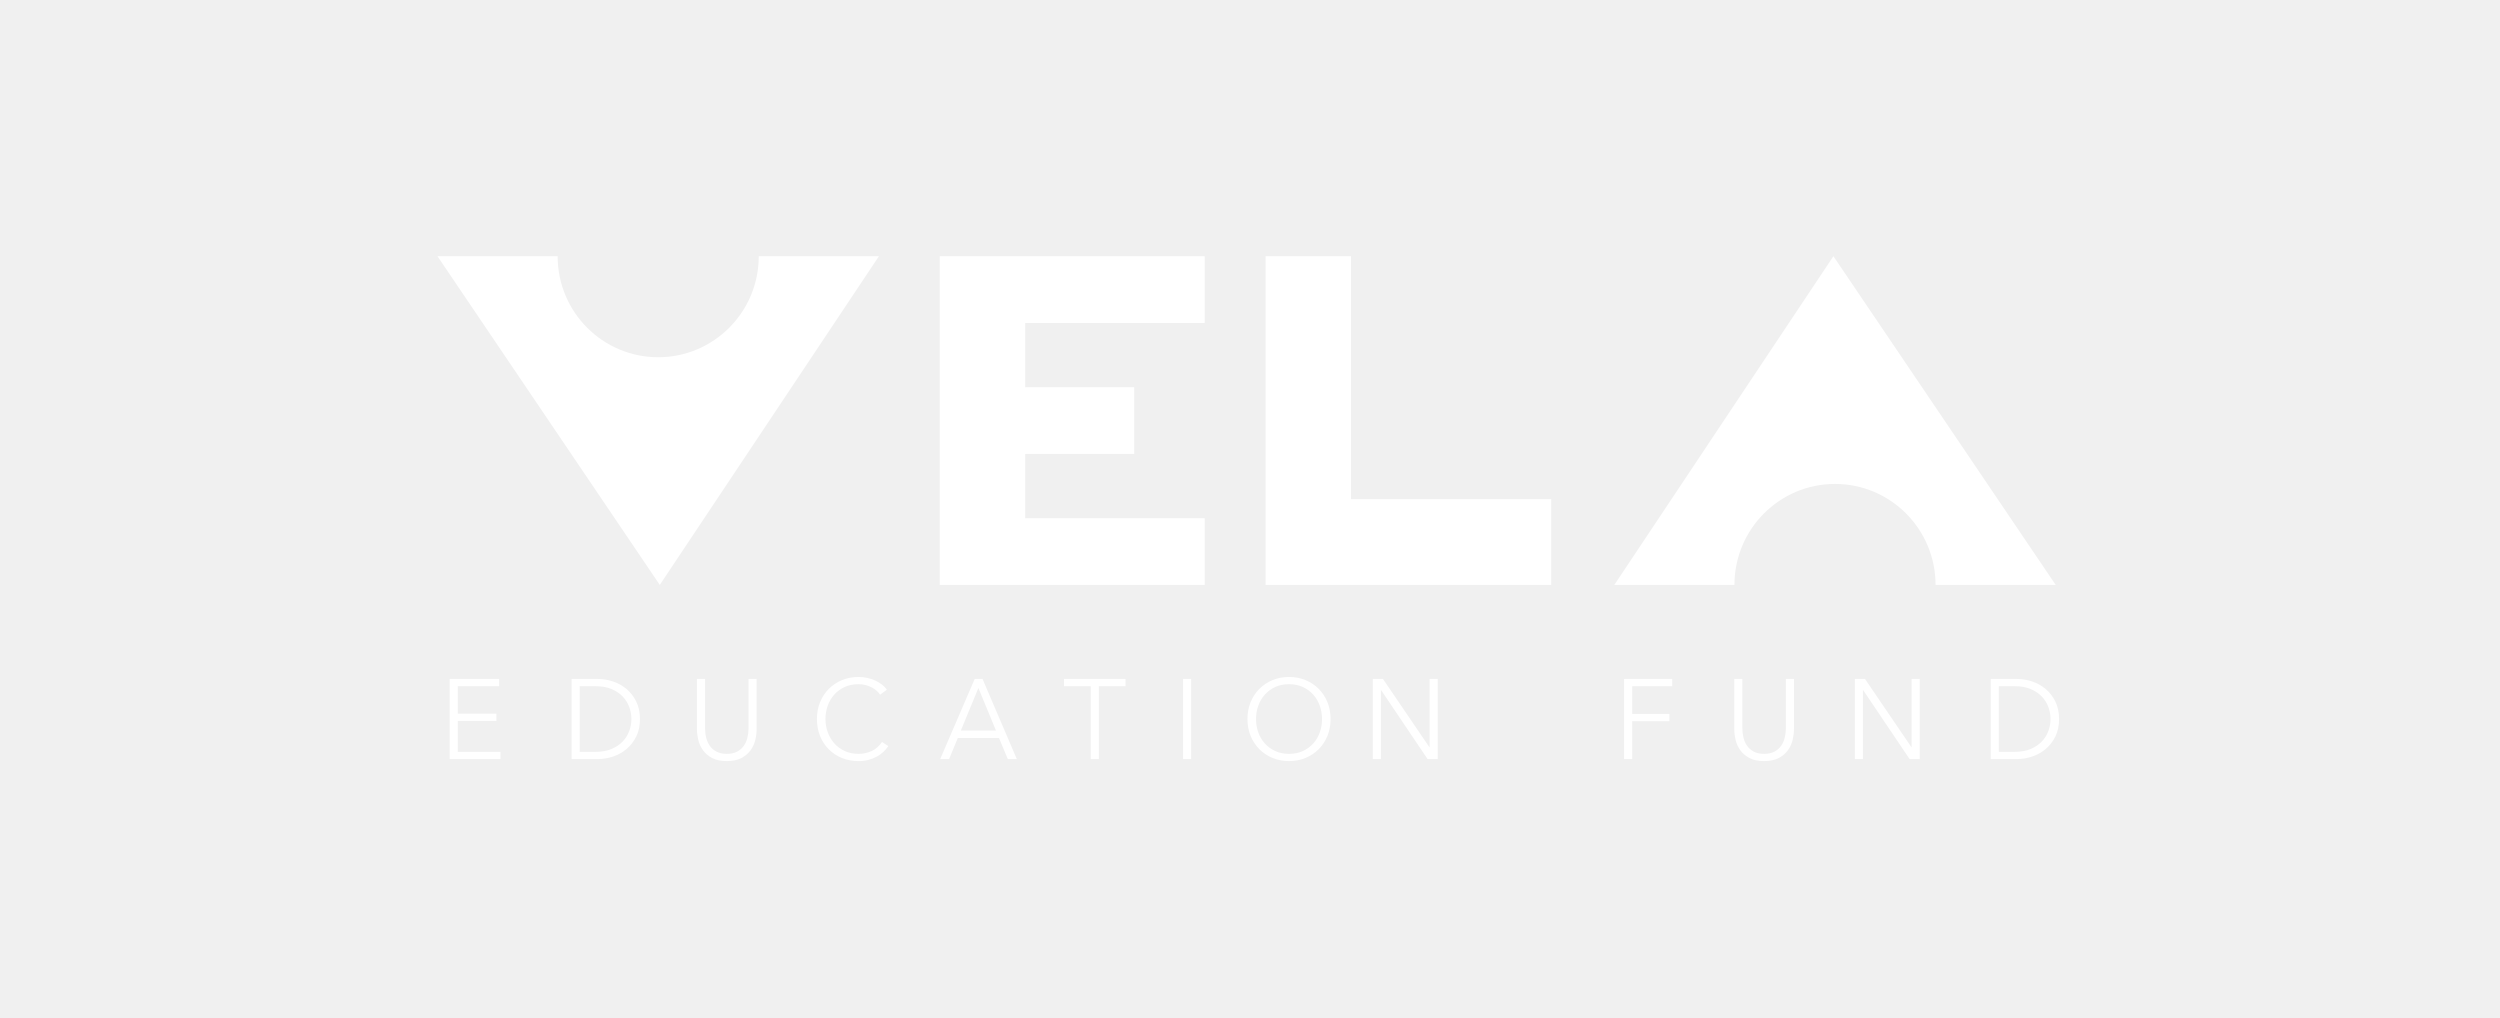
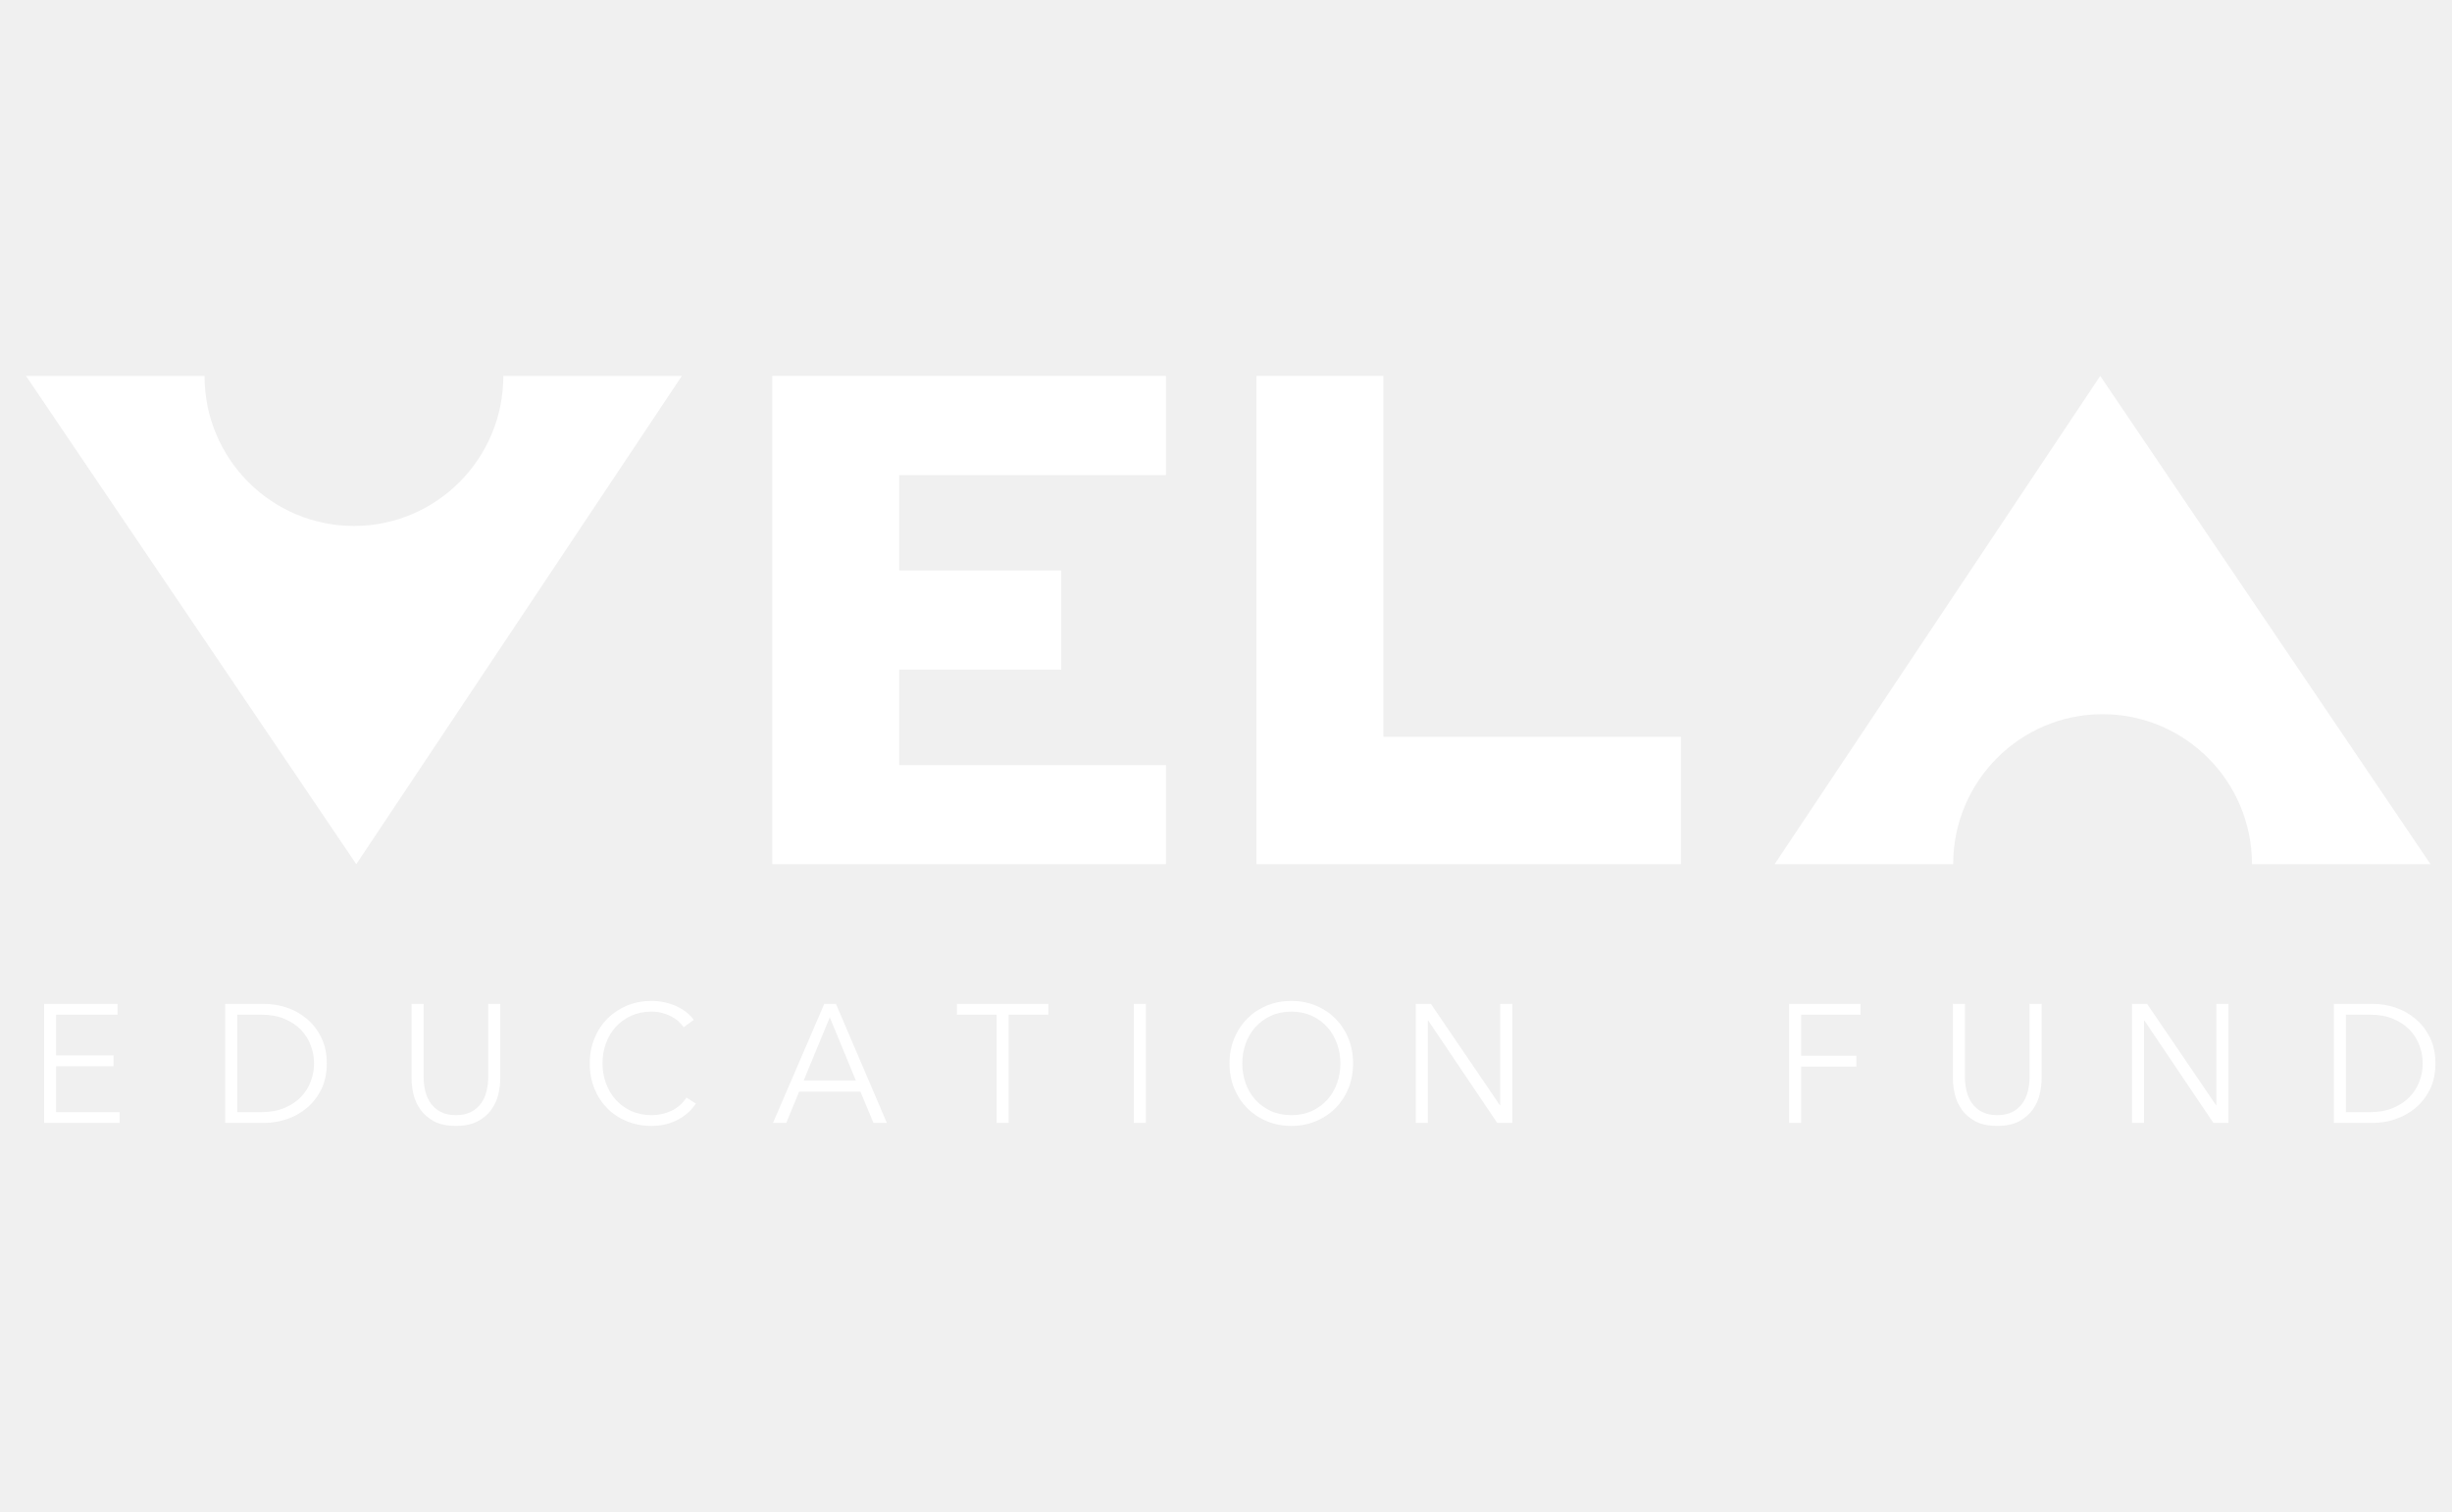
- <svg xmlns="http://www.w3.org/2000/svg" width="253" height="103" viewBox="0 0 253 103" fill="none">
-   <g clip-path="url(#clip0_34080_75011)">
-     <g clip-path="url(#clip1_34080_75011)">
-       <g clip-path="url(#clip2_34080_75011)">
-         <path d="M121.916 32.685V25.93H95.102V59.194H121.916V52.442H103.747V45.941H114.779V39.186H103.747V32.685H121.916Z" fill="white" />
-         <path d="M136.724 50.513V25.93H128.078V59.194H156.984V50.513H136.724Z" fill="white" />
-         <path d="M185.701 48.975C191.323 48.975 195.878 53.55 195.878 59.194H208.037L185.541 25.93L163.367 59.194H175.526C175.526 53.55 180.081 48.975 185.701 48.975Z" fill="white" />
-         <path d="M76.785 25.93C76.785 31.577 72.23 36.152 66.61 36.152C60.987 36.152 56.433 31.577 56.433 25.933V25.93H44.273L66.77 59.194L88.944 25.93H76.785Z" fill="white" />
-         <path d="M46.327 76.086H50.648V76.817H45.508V68.711H50.512V69.446H46.327V72.225H50.237V72.96H46.327V76.086Z" fill="white" />
-         <path d="M58.666 76.086H60.296C60.902 76.086 61.434 75.988 61.887 75.798C62.337 75.606 62.712 75.357 63.008 75.049C63.304 74.74 63.526 74.385 63.673 73.988C63.824 73.594 63.898 73.185 63.898 72.764C63.898 72.343 63.824 71.935 63.673 71.54C63.526 71.143 63.304 70.791 63.008 70.48C62.712 70.172 62.337 69.923 61.887 69.73C61.434 69.54 60.902 69.446 60.296 69.446H58.666V76.086ZM57.844 68.711H60.523C61.026 68.711 61.529 68.797 62.035 68.963C62.538 69.132 62.996 69.386 63.401 69.724C63.806 70.065 64.138 70.489 64.386 70.995C64.638 71.502 64.765 72.092 64.765 72.764C64.765 73.443 64.638 74.035 64.386 74.539C64.138 75.043 63.806 75.463 63.401 75.804C62.996 76.145 62.538 76.397 62.035 76.566C61.529 76.731 61.026 76.817 60.523 76.817H57.844V68.711Z" fill="white" />
-         <path d="M73.551 77.022C72.945 77.022 72.448 76.918 72.057 76.708C71.67 76.497 71.362 76.234 71.135 75.914C70.907 75.591 70.75 75.244 70.661 74.865C70.576 74.486 70.531 74.13 70.531 73.795V68.711H71.353V73.703C71.353 74.032 71.389 74.349 71.466 74.66C71.543 74.969 71.667 75.244 71.836 75.484C72.007 75.724 72.235 75.92 72.516 76.068C72.797 76.216 73.143 76.29 73.551 76.29C73.962 76.29 74.308 76.216 74.589 76.068C74.87 75.92 75.095 75.724 75.267 75.484C75.438 75.244 75.562 74.969 75.636 74.66C75.713 74.349 75.752 74.032 75.752 73.703V68.711H76.571V73.795C76.571 74.13 76.529 74.486 76.441 74.865C76.355 75.244 76.195 75.591 75.968 75.914C75.74 76.234 75.432 76.497 75.039 76.708C74.648 76.918 74.151 77.022 73.551 77.022Z" fill="white" />
-         <path d="M89.898 75.503C89.762 75.708 89.596 75.903 89.401 76.087C89.209 76.268 88.984 76.431 88.729 76.57C88.475 76.709 88.194 76.822 87.886 76.902C87.579 76.985 87.242 77.023 86.878 77.023C86.269 77.023 85.707 76.916 85.189 76.703C84.674 76.49 84.228 76.194 83.858 75.817C83.485 75.438 83.192 74.991 82.985 74.472C82.775 73.954 82.672 73.385 82.672 72.766C82.672 72.146 82.778 71.58 82.991 71.059C83.204 70.54 83.497 70.093 83.873 69.714C84.251 69.337 84.695 69.041 85.207 68.828C85.721 68.614 86.277 68.508 86.878 68.508C87.174 68.508 87.463 68.537 87.75 68.6C88.034 68.662 88.303 68.748 88.552 68.86C88.803 68.973 89.031 69.109 89.235 69.266C89.442 69.423 89.614 69.601 89.75 69.8L89.067 70.303C88.981 70.173 88.871 70.046 88.729 69.915C88.59 69.785 88.425 69.672 88.232 69.572C88.043 69.471 87.836 69.394 87.611 69.332C87.389 69.269 87.147 69.24 86.89 69.24C86.363 69.24 85.896 69.335 85.482 69.524C85.068 69.717 84.716 69.971 84.426 70.294C84.139 70.617 83.917 70.994 83.766 71.417C83.612 71.844 83.538 72.294 83.538 72.766C83.538 73.237 83.615 73.687 83.772 74.114C83.926 74.537 84.151 74.914 84.438 75.237C84.728 75.559 85.079 75.817 85.494 76.007C85.908 76.197 86.372 76.291 86.89 76.291C87.351 76.291 87.792 76.197 88.212 76.004C88.629 75.814 88.978 75.509 89.259 75.088L89.898 75.503Z" fill="white" />
-         <path d="M97.237 73.932H100.792L99.014 69.626L97.237 73.932ZM96.05 76.817H95.148L98.638 68.711H99.434L102.901 76.817H101.99L101.099 74.687H96.929L96.05 76.817Z" fill="white" />
-         <path d="M111.202 76.817H110.38V69.446H107.68V68.711H113.903V69.446H111.202V76.817Z" fill="white" />
-         <path d="M120.546 76.817H119.727V68.711H120.546V76.817Z" fill="white" />
-         <path d="M133.79 72.771C133.79 72.3 133.714 71.85 133.562 71.423C133.409 70.997 133.19 70.62 132.9 70.297C132.61 69.974 132.261 69.717 131.847 69.524C131.433 69.335 130.966 69.24 130.451 69.24C129.934 69.24 129.467 69.335 129.052 69.524C128.638 69.717 128.289 69.974 127.999 70.297C127.709 70.62 127.49 70.997 127.337 71.423C127.185 71.85 127.109 72.3 127.109 72.771C127.109 73.243 127.185 73.693 127.337 74.12C127.49 74.546 127.709 74.919 127.999 75.24C128.289 75.559 128.638 75.814 129.052 76.007C129.467 76.197 129.934 76.291 130.451 76.291C130.966 76.291 131.433 76.197 131.847 76.007C132.261 75.814 132.61 75.559 132.9 75.24C133.19 74.919 133.409 74.546 133.562 74.12C133.714 73.693 133.79 73.243 133.79 72.771ZM134.654 72.766C134.654 73.385 134.547 73.954 134.338 74.472C134.125 74.991 133.829 75.438 133.453 75.817C133.078 76.194 132.634 76.49 132.12 76.703C131.607 76.916 131.049 77.023 130.451 77.023C129.848 77.023 129.292 76.916 128.78 76.703C128.266 76.49 127.822 76.194 127.446 75.817C127.07 75.438 126.775 74.991 126.561 74.472C126.349 73.954 126.242 73.385 126.242 72.766C126.242 72.146 126.349 71.58 126.561 71.059C126.775 70.54 127.07 70.093 127.446 69.714C127.822 69.337 128.266 69.041 128.78 68.828C129.292 68.614 129.848 68.508 130.451 68.508C131.049 68.508 131.607 68.614 132.12 68.828C132.634 69.041 133.078 69.337 133.453 69.714C133.829 70.093 134.125 70.54 134.338 71.059C134.547 71.58 134.654 72.146 134.654 72.766Z" fill="white" />
-         <path d="M144.653 75.615H144.674V68.711H145.496V76.817H144.47L139.773 69.846H139.749V76.817H138.93V68.711H139.956L144.653 75.615Z" fill="white" />
-         <path d="M165.179 76.817H164.359V68.711H169.225V69.446H165.179V72.249H168.941V72.983H165.179V76.817Z" fill="white" />
-         <path d="M178.527 77.022C177.921 77.022 177.421 76.918 177.034 76.708C176.65 76.497 176.338 76.234 176.111 75.914C175.883 75.591 175.726 75.244 175.638 74.865C175.552 74.486 175.508 74.13 175.508 73.795V68.711H176.327V73.703C176.327 74.032 176.365 74.349 176.442 74.66C176.519 74.969 176.64 75.244 176.812 75.484C176.984 75.724 177.208 75.92 177.49 76.068C177.773 76.216 178.119 76.29 178.527 76.29C178.939 76.29 179.284 76.216 179.566 76.068C179.846 75.92 180.072 75.724 180.243 75.484C180.414 75.244 180.539 74.969 180.613 74.66C180.689 74.349 180.728 74.032 180.728 73.703V68.711H181.55V73.795C181.55 74.13 181.506 74.486 181.417 74.865C181.332 75.244 181.172 75.591 180.944 75.914C180.716 76.234 180.406 76.497 180.015 76.708C179.625 76.918 179.128 77.022 178.527 77.022Z" fill="white" />
-         <path d="M193.435 75.615H193.455V68.711H194.278V76.817H193.251L188.554 69.846H188.53V76.817H187.711V68.711H188.738L193.435 75.615Z" fill="white" />
-         <path d="M202.28 76.086H203.91C204.519 76.086 205.049 75.988 205.501 75.798C205.953 75.606 206.326 75.357 206.622 75.049C206.921 74.74 207.142 74.385 207.29 73.988C207.438 73.594 207.512 73.185 207.512 72.764C207.512 72.343 207.438 71.935 207.29 71.54C207.142 71.143 206.921 70.791 206.622 70.48C206.326 70.172 205.953 69.923 205.501 69.73C205.049 69.54 204.519 69.446 203.91 69.446H202.28V76.086ZM201.461 68.711H204.138C204.64 68.711 205.143 68.797 205.649 68.963C206.155 69.132 206.61 69.386 207.015 69.724C207.423 70.065 207.752 70.489 208.003 70.995C208.252 71.502 208.378 72.092 208.378 72.764C208.378 73.443 208.252 74.035 208.003 74.539C207.752 75.043 207.423 75.463 207.015 75.804C206.61 76.145 206.155 76.397 205.649 76.566C205.143 76.731 204.64 76.817 204.138 76.817H201.461V68.711Z" fill="white" />
-       </g>
-     </g>
-   </g>
-   <defs>
-     <clipPath id="clip0_34080_75011">
-       <rect width="252.146" height="102.434" fill="white" transform="translate(0.148438 0.320312)" />
-     </clipPath>
-     <clipPath id="clip1_34080_75011">
-       <rect width="252.146" height="102.434" fill="white" transform="translate(0.148438 0.320312)" />
-     </clipPath>
-     <clipPath id="clip2_34080_75011">
-       <rect width="165.471" height="102.435" fill="white" transform="translate(43.4844 0.320312)" />
-     </clipPath>
-   </defs>
+ <svg xmlns="http://www.w3.org/2000/svg" width="167" height="103" viewBox="0 0 167 103" fill="none">
+   <path d="M79.412 32.365V25.609H52.598V58.874H79.412V52.121H61.243V45.621H72.275V38.865H61.243V32.365H79.412Z" fill="white" />
+   <path d="M94.22 50.193V25.609H85.574V58.874H114.48V50.193H94.22Z" fill="white" />
+   <path d="M143.201 48.655C148.823 48.655 153.378 53.23 153.378 58.874H165.537L143.041 25.609L120.867 58.874H133.026C133.026 53.23 137.581 48.655 143.201 48.655Z" fill="white" />
+   <path d="M34.281 25.609C34.281 31.257 29.726 35.831 24.106 35.831C18.484 35.831 13.929 31.257 13.929 25.612V25.609H1.77L24.266 58.874L46.44 25.609H34.281Z" fill="white" />
+   <path d="M3.823 75.765H8.144V76.497H3.004V68.391H8.008V69.125H3.823V71.905H7.733V72.639H3.823V75.765Z" fill="white" />
+   <path d="M16.158 75.765H17.788C18.394 75.765 18.927 75.668 19.379 75.478C19.829 75.285 20.204 75.036 20.5 74.728C20.796 74.42 21.018 74.065 21.166 73.668C21.317 73.273 21.39 72.865 21.39 72.444C21.39 72.023 21.317 71.614 21.166 71.22C21.018 70.823 20.796 70.471 20.5 70.159C20.204 69.851 19.829 69.602 19.379 69.41C18.927 69.22 18.394 69.125 17.788 69.125H16.158V75.765ZM15.336 68.391H18.016C18.518 68.391 19.021 68.477 19.527 68.642C20.03 68.811 20.488 69.066 20.893 69.404C21.299 69.745 21.63 70.168 21.878 70.675C22.13 71.182 22.257 71.771 22.257 72.444C22.257 73.122 22.13 73.715 21.878 74.219C21.63 74.722 21.299 75.143 20.893 75.484C20.488 75.825 20.03 76.076 19.527 76.245C19.021 76.411 18.518 76.497 18.016 76.497H15.336V68.391Z" fill="white" />
+   <path d="M31.051 76.701C30.445 76.701 29.948 76.598 29.557 76.388C29.17 76.177 28.862 75.913 28.635 75.593C28.407 75.27 28.25 74.924 28.161 74.545C28.076 74.165 28.031 73.81 28.031 73.475V68.391H28.854V73.383C28.854 73.712 28.889 74.029 28.966 74.34C29.043 74.648 29.167 74.924 29.336 75.164C29.507 75.404 29.735 75.599 30.016 75.748C30.297 75.896 30.643 75.97 31.051 75.97C31.462 75.97 31.808 75.896 32.089 75.748C32.37 75.599 32.595 75.404 32.767 75.164C32.938 74.924 33.062 74.648 33.136 74.34C33.213 74.029 33.252 73.712 33.252 73.383V68.391H34.071V73.475C34.071 73.81 34.029 74.165 33.941 74.545C33.855 74.924 33.695 75.27 33.468 75.593C33.24 75.913 32.932 76.177 32.539 76.388C32.148 76.598 31.651 76.701 31.051 76.701Z" fill="white" />
+   <path d="M47.394 75.183C47.258 75.387 47.092 75.583 46.897 75.767C46.705 75.947 46.48 76.11 46.225 76.249C45.971 76.389 45.69 76.501 45.383 76.581C45.075 76.664 44.738 76.703 44.374 76.703C43.765 76.703 43.203 76.596 42.685 76.383C42.17 76.169 41.724 75.873 41.354 75.497C40.981 75.118 40.689 74.67 40.481 74.152C40.272 73.633 40.168 73.064 40.168 72.445C40.168 71.826 40.275 71.26 40.487 70.739C40.7 70.22 40.993 69.773 41.369 69.393C41.747 69.017 42.191 68.721 42.703 68.507C43.217 68.294 43.773 68.188 44.374 68.188C44.67 68.188 44.959 68.217 45.246 68.279C45.53 68.341 45.8 68.427 46.048 68.54C46.299 68.653 46.527 68.789 46.731 68.946C46.938 69.103 47.11 69.281 47.246 69.479L46.563 69.983C46.477 69.853 46.367 69.725 46.225 69.595C46.086 69.465 45.921 69.352 45.728 69.251C45.539 69.15 45.332 69.073 45.107 69.011C44.886 68.949 44.643 68.919 44.386 68.919C43.859 68.919 43.392 69.014 42.978 69.204C42.564 69.396 42.212 69.651 41.922 69.974C41.635 70.297 41.413 70.673 41.262 71.097C41.109 71.524 41.035 71.974 41.035 72.445C41.035 72.916 41.111 73.367 41.268 73.793C41.422 74.217 41.647 74.593 41.934 74.916C42.224 75.239 42.576 75.497 42.99 75.687C43.404 75.876 43.868 75.971 44.386 75.971C44.847 75.971 45.288 75.876 45.708 75.684C46.125 75.494 46.474 75.189 46.755 74.768L47.394 75.183Z" fill="white" />
+   <path d="M54.737 73.611H58.292L56.514 69.306L54.737 73.611ZM53.55 76.497H52.648L56.139 68.391H56.934L60.401 76.497H59.49L58.599 74.367H54.429L53.55 76.497Z" fill="white" />
+   <path d="M68.698 76.497H67.876V69.125H65.176V68.391H71.399V69.125H68.698V76.497Z" fill="white" />
+   <path d="M78.042 76.497H77.223V68.391H78.042V76.497Z" fill="white" />
+   <path d="M91.29 72.451C91.29 71.98 91.214 71.53 91.062 71.103C90.909 70.676 90.69 70.3 90.4 69.977C90.111 69.654 89.761 69.396 89.347 69.204C88.933 69.014 88.466 68.919 87.951 68.919C87.434 68.919 86.966 69.014 86.552 69.204C86.138 69.396 85.789 69.654 85.499 69.977C85.209 70.3 84.99 70.676 84.837 71.103C84.685 71.53 84.609 71.98 84.609 72.451C84.609 72.922 84.685 73.373 84.837 73.799C84.99 74.226 85.209 74.599 85.499 74.919C85.789 75.239 86.138 75.494 86.552 75.687C86.966 75.876 87.434 75.971 87.951 75.971C88.466 75.971 88.933 75.876 89.347 75.687C89.761 75.494 90.111 75.239 90.4 74.919C90.69 74.599 90.909 74.226 91.062 73.799C91.214 73.373 91.29 72.922 91.29 72.451ZM92.154 72.445C92.154 73.064 92.047 73.633 91.838 74.152C91.625 74.67 91.329 75.118 90.953 75.497C90.578 75.873 90.134 76.169 89.62 76.383C89.107 76.596 88.549 76.703 87.951 76.703C87.348 76.703 86.792 76.596 86.28 76.383C85.766 76.169 85.322 75.873 84.946 75.497C84.57 75.118 84.275 74.67 84.061 74.152C83.849 73.633 83.742 73.064 83.742 72.445C83.742 71.826 83.849 71.26 84.061 70.739C84.275 70.22 84.57 69.773 84.946 69.393C85.322 69.017 85.766 68.721 86.28 68.507C86.792 68.294 87.348 68.188 87.951 68.188C88.549 68.188 89.107 68.294 89.62 68.507C90.134 68.721 90.578 69.017 90.953 69.393C91.329 69.773 91.625 70.22 91.838 70.739C92.047 71.26 92.154 71.826 92.154 72.445Z" fill="white" />
+   <path d="M102.153 75.294H102.174V68.391H102.996V76.497H101.97L97.273 69.525H97.249V76.497H96.43V68.391H97.456L102.153 75.294Z" fill="white" />
+   <path d="M122.671 76.497H121.852V68.391H126.717V69.125H122.671V71.928H126.434V72.663H122.671V76.497Z" fill="white" />
+   <path d="M136.027 76.701C135.421 76.701 134.921 76.598 134.534 76.388C134.15 76.177 133.838 75.913 133.611 75.593C133.383 75.27 133.226 74.924 133.138 74.545C133.052 74.165 133.008 73.81 133.008 73.475V68.391H133.827V73.383C133.827 73.712 133.865 74.029 133.942 74.34C134.019 74.648 134.14 74.924 134.312 75.164C134.484 75.404 134.708 75.599 134.99 75.748C135.273 75.896 135.619 75.97 136.027 75.97C136.439 75.97 136.784 75.896 137.066 75.748C137.346 75.599 137.572 75.404 137.743 75.164C137.914 74.924 138.039 74.648 138.113 74.34C138.189 74.029 138.228 73.712 138.228 73.383V68.391H139.05V73.475C139.05 73.81 139.006 74.165 138.917 74.545C138.832 74.924 138.672 75.27 138.444 75.593C138.216 75.913 137.906 76.177 137.515 76.388C137.125 76.598 136.628 76.701 136.027 76.701Z" fill="white" />
+   <path d="M150.931 75.294H150.951V68.391H151.774V76.497H150.747L146.05 69.525H146.027V76.497H145.207V68.391H146.234L150.931 75.294Z" fill="white" />
+   <path d="M159.772 75.765H161.402C162.011 75.765 162.541 75.668 162.993 75.478C163.445 75.285 163.818 75.036 164.114 74.728C164.413 74.42 164.634 74.065 164.782 73.668C164.931 73.273 165.005 72.865 165.005 72.444C165.005 72.023 164.931 71.614 164.782 71.22C164.634 70.823 164.413 70.471 164.114 70.159C163.818 69.851 163.445 69.602 162.993 69.41C162.541 69.22 162.011 69.125 161.402 69.125H159.772V75.765ZM158.953 68.391H161.63C162.133 68.391 162.635 68.477 163.141 68.642C163.647 68.811 164.102 69.066 164.507 69.404C164.916 69.745 165.244 70.168 165.496 70.675C165.744 71.182 165.871 71.771 165.871 72.444C165.871 73.122 165.744 73.715 165.496 74.219C165.244 74.722 164.916 75.143 164.507 75.484C164.102 75.825 163.647 76.076 163.141 76.245C162.635 76.411 162.133 76.497 161.63 76.497H158.953V68.391Z" fill="white" />
</svg>
